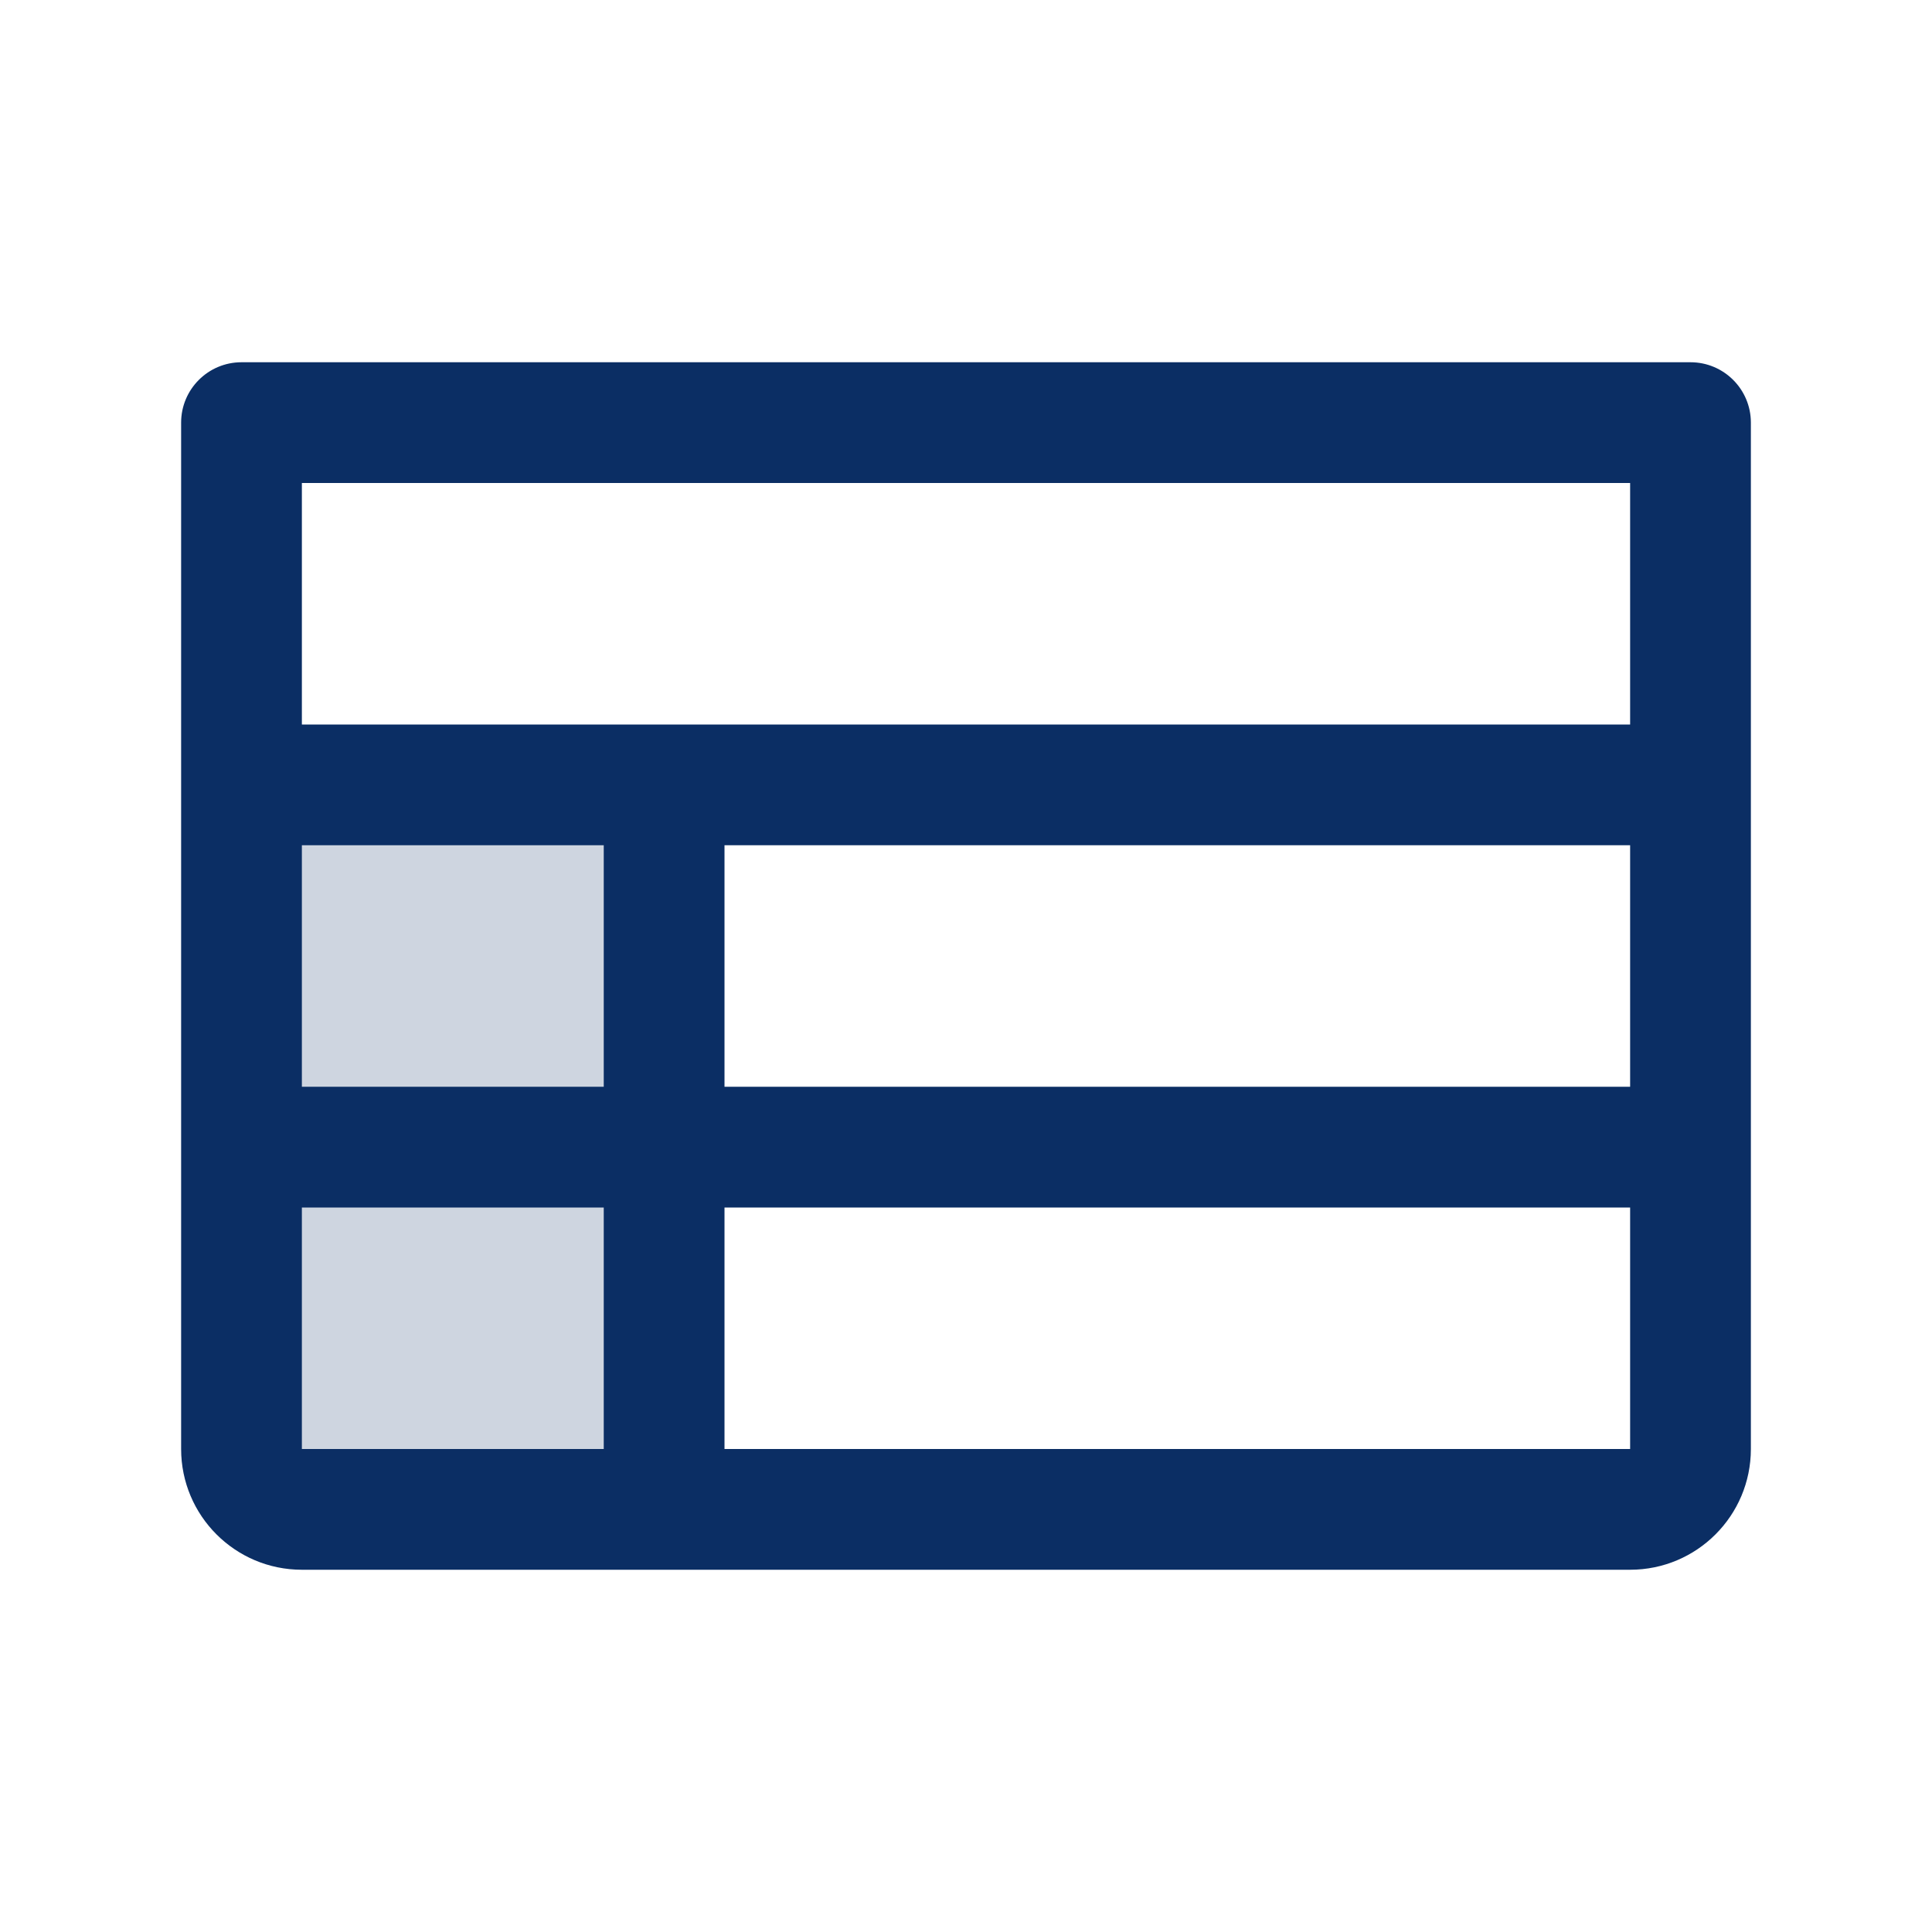
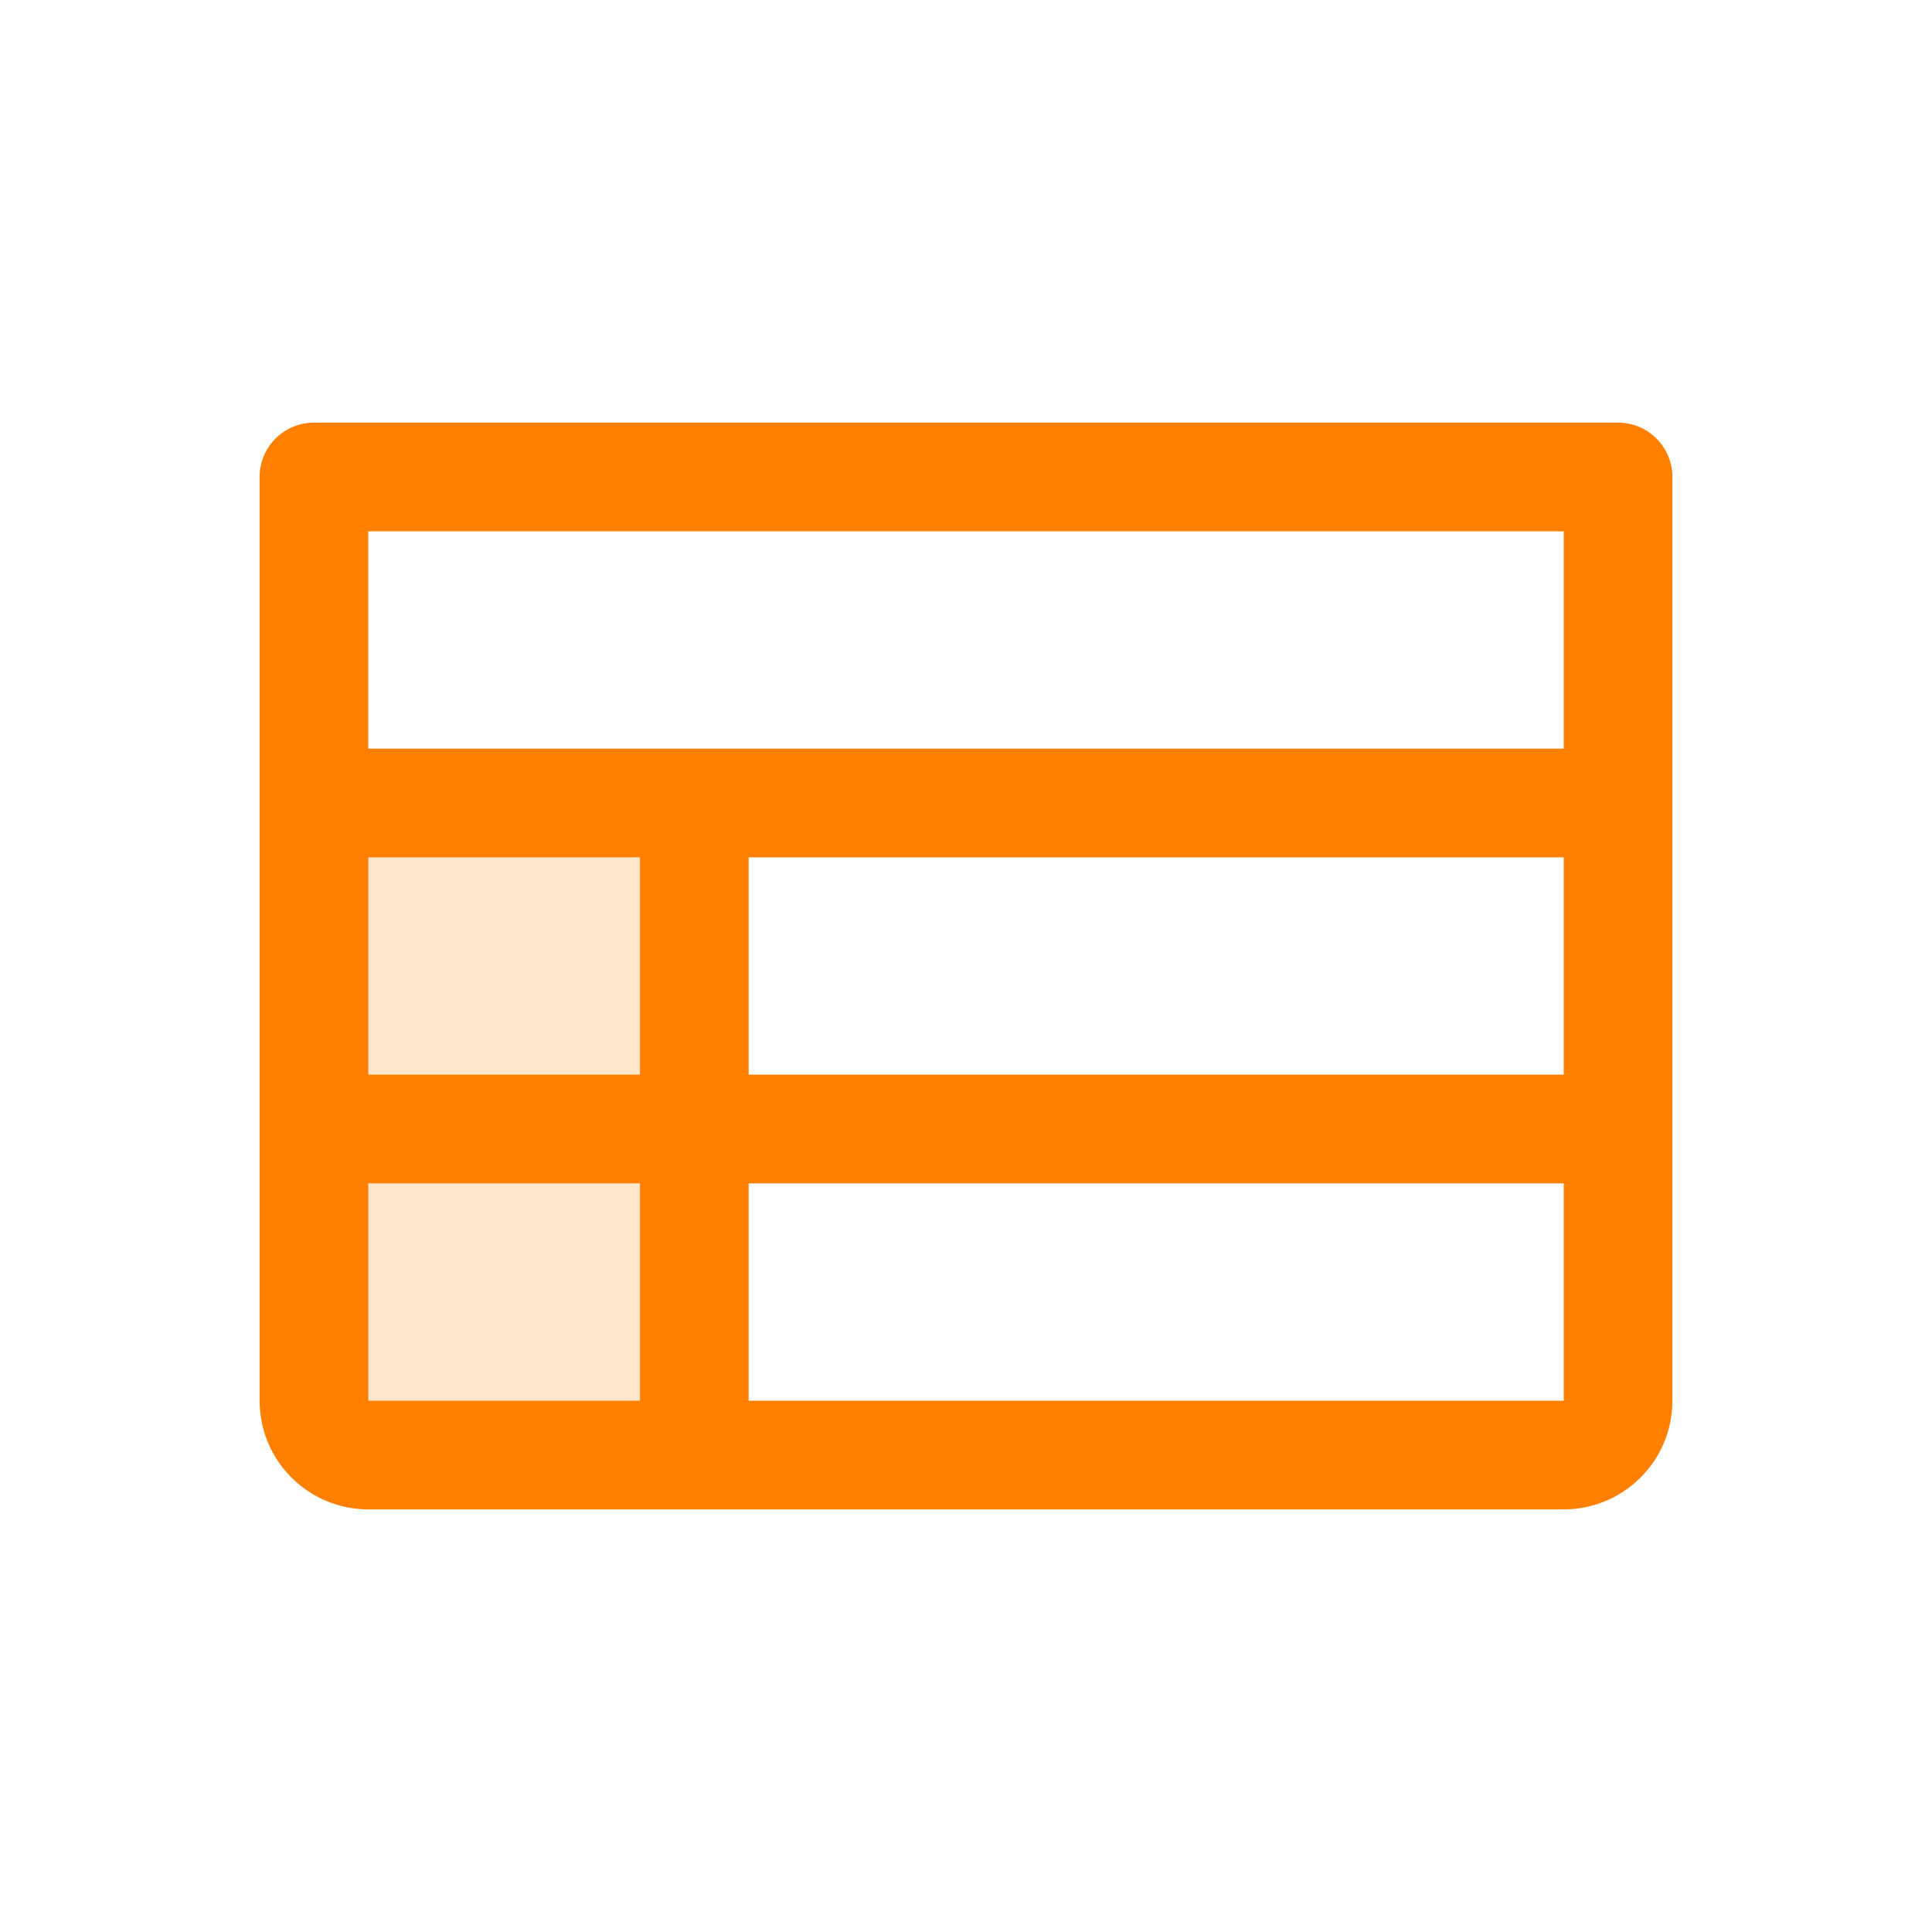
- <svg xmlns="http://www.w3.org/2000/svg" viewBox="0 0 256 256" fill="#0B2E64">
-   <path d="M88,104v96H32V104Z" opacity="0.2" />
-   <path d="M224,48H32a8,8,0,0,0-8,8V192a16,16,0,0,0,16,16H216a16,16,0,0,0,16-16V56A8,8,0,0,0,224,48ZM40,112H80v32H40Zm56,0H216v32H96ZM216,64V96H40V64ZM40,160H80v32H40Zm176,32H96V160H216v32Z" />
+ <svg xmlns="http://www.w3.org/2000/svg" viewBox="0 0 256 256" width="100%" height="100%">
+   <g class="insilos-glyph-container" transform="translate(12.8, 12.8) scale(0.9)">
+     <g class="insilos-glyph-tint" opacity="0.2" fill="#FF8000">
+       <path d="M88,104v96H32V104Z" />
+     </g>
+     <g class="insilos-glyph-primary" fill="#FF8000">
+       <path d="M224,48H32a8,8,0,0,0-8,8V192a16,16,0,0,0,16,16H216a16,16,0,0,0,16-16V56A8,8,0,0,0,224,48ZM40,112H80v32H40Zm56,0H216v32H96ZM216,64V96H40V64ZM40,160H80v32H40Zm176,32H96V160H216v32Z" />
+     </g>
+   </g>
</svg>
